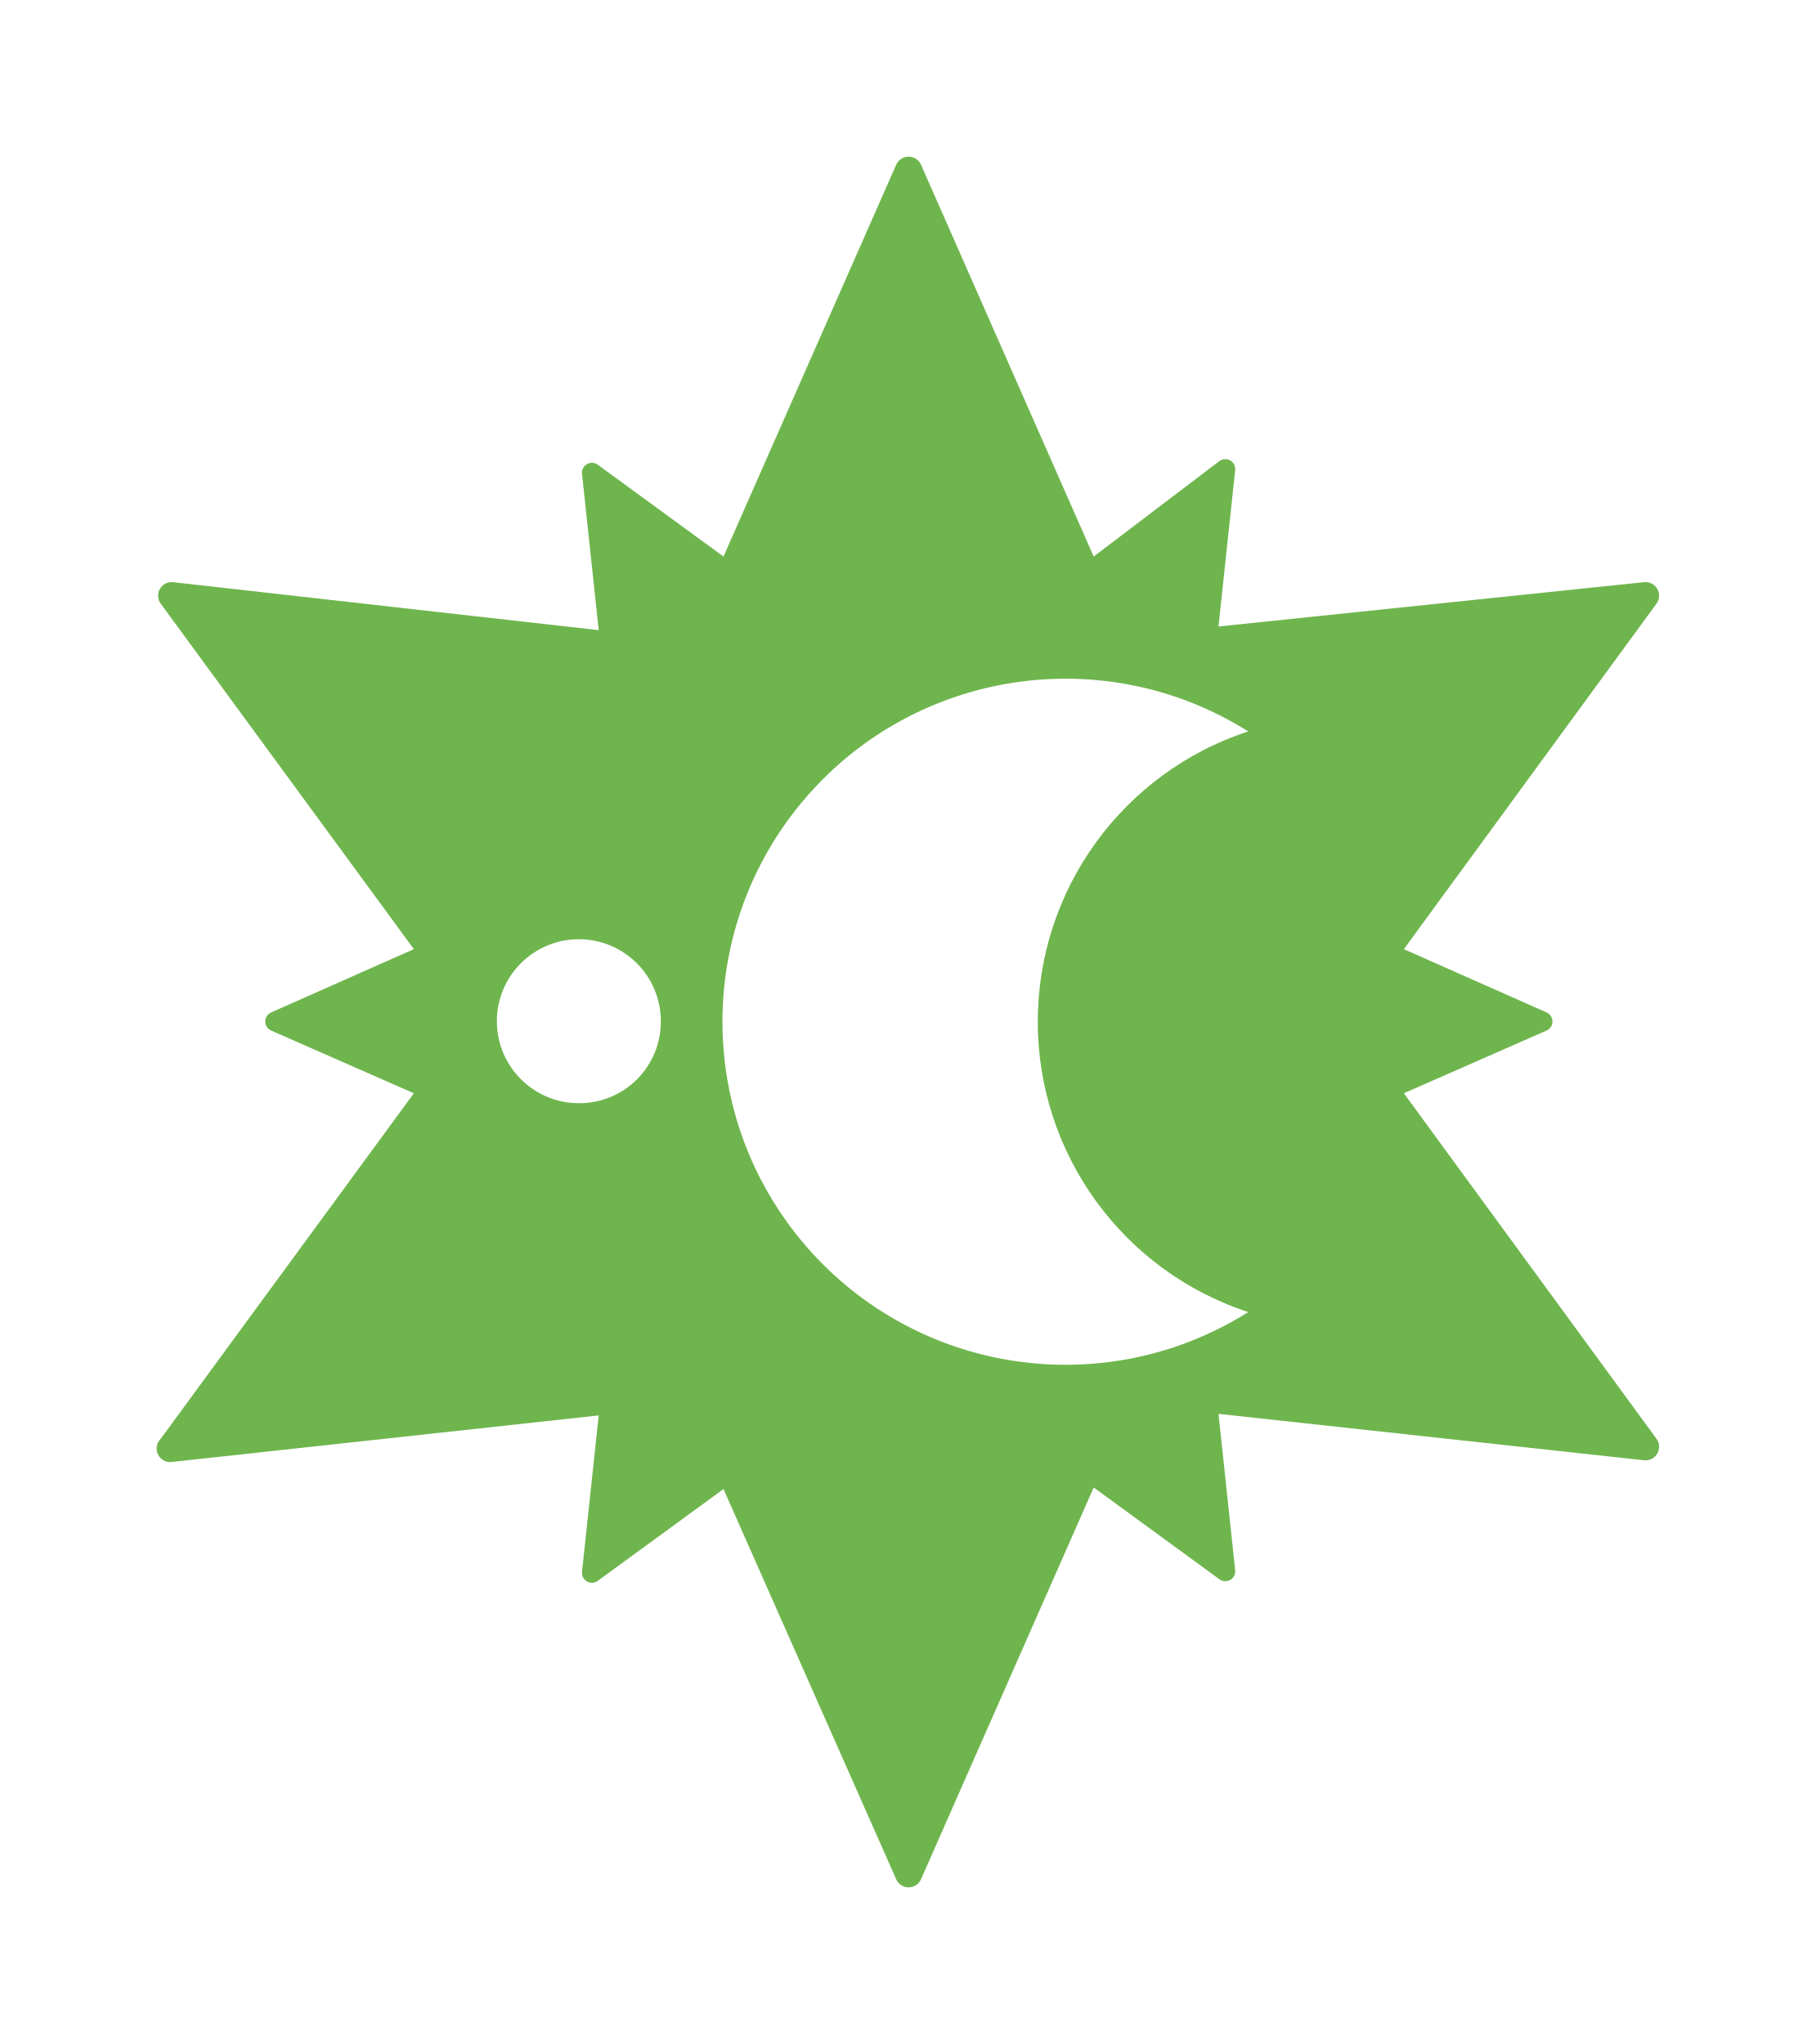
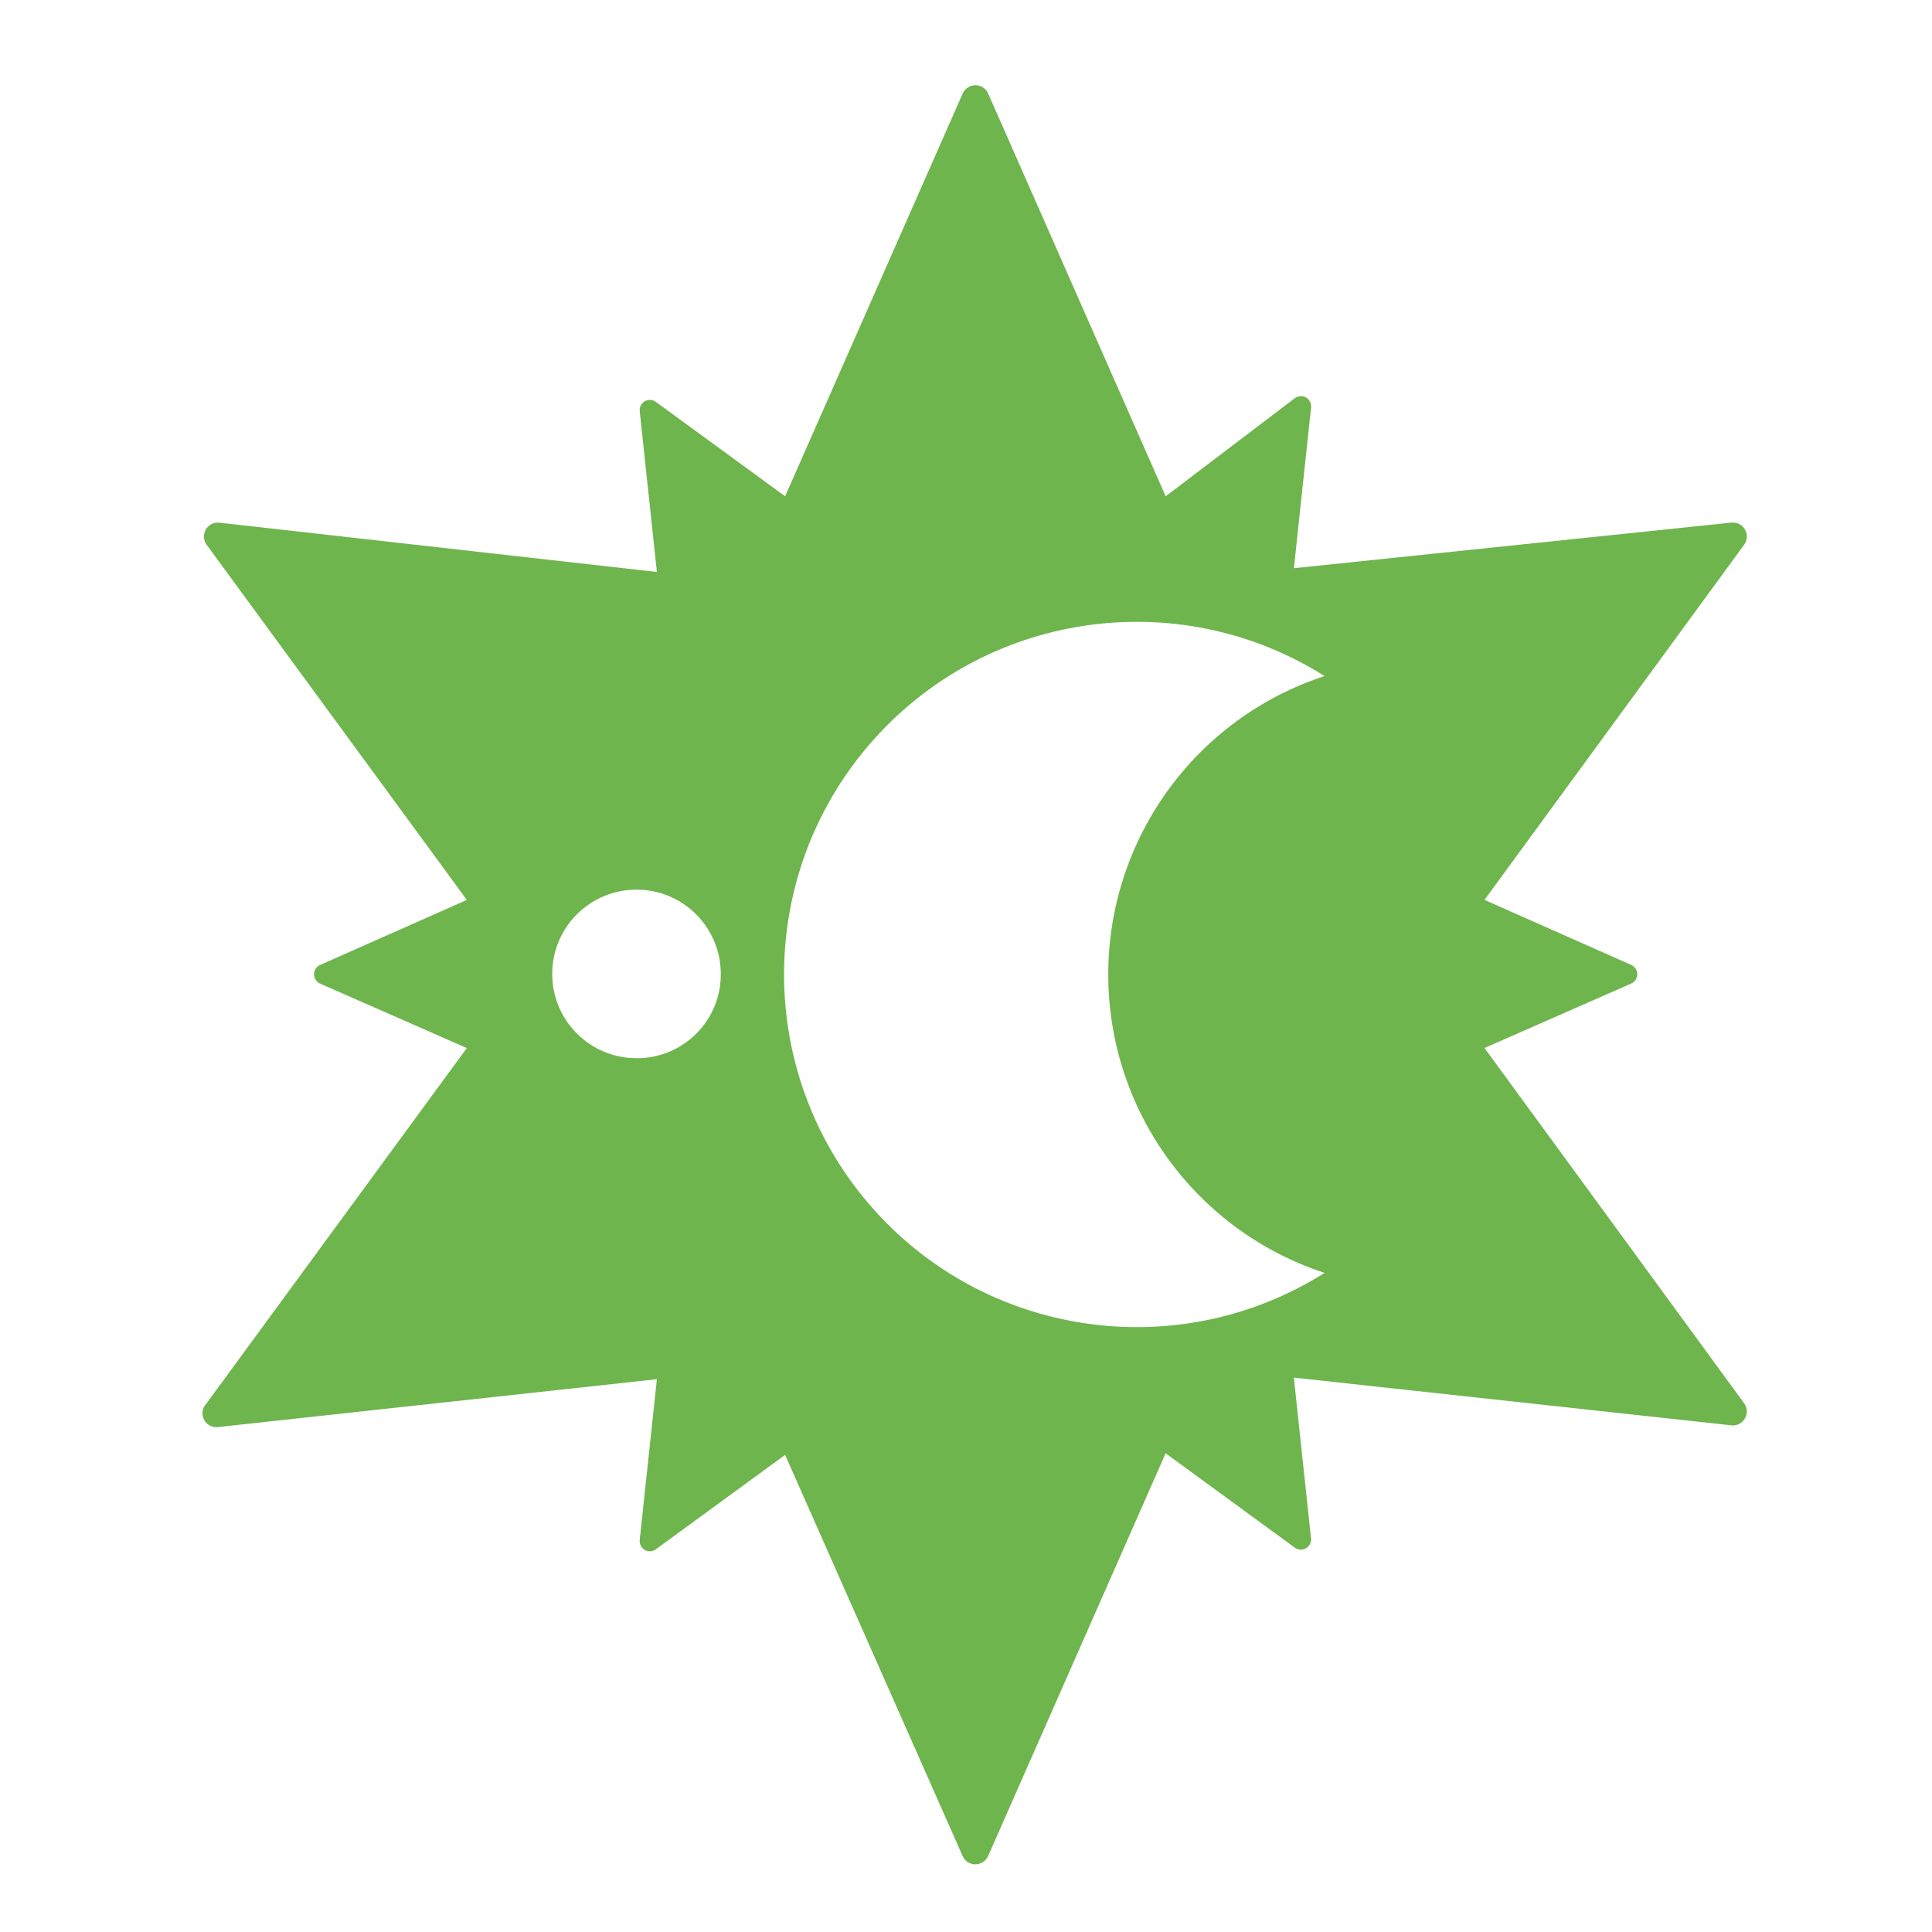
- <svg xmlns="http://www.w3.org/2000/svg" viewBox="0 0 34.775 39.148" version="1.1" id="svg15" width="34.775" height="39.148">
+ <svg xmlns="http://www.w3.org/2000/svg" viewBox="0 0 40 40" version="1.1" id="svg15" width="40" height="40">
  <defs id="defs7">
    <style id="style2">.cls-1{fill:none;}.cls-2{clip-path:url(#clip-path);}</style>
    <clipPath id="clip-path" transform="translate(0 0)">
      <rect class="cls-1" width="28.76" height="33.12" id="rect4" x="0" y="0" />
    </clipPath>
  </defs>
-   <path d="m 26.886,20.939 2.73,-1.2 a 0.19,0.19 0 0 0 0,-0.35 l -2.73,-1.21 4.84,-6.62 a 0.26,0.26 0 0 0 -0.23,-0.41 l -8.16,0.85 0.32,-3 a 0.19,0.19 0 0 0 -0.3,-0.17 l -2.41,1.83 -3.31,-7.51 a 0.26,0.26 0 0 0 -0.47,0 l -3.31,7.51 -2.41,-1.76 a 0.19,0.19 0 0 0 -0.3,0.17 l 0.32,3 -8.16,-0.92 a 0.26,0.26 0 0 0 -0.23,0.41 l 4.85,6.62 -2.73,1.21 a 0.19,0.19 0 0 0 0,0.35 l 2.73,1.2 -4.85,6.62 a 0.26,0.26 0 0 0 0.23,0.44 l 8.16,-0.89 -0.32,3 a 0.19,0.19 0 0 0 0.3,0.17 l 2.41,-1.76 3.31,7.48 a 0.26,0.26 0 0 0 0.47,0 l 3.31,-7.51 2.41,1.76 a 0.19,0.19 0 0 0 0.3,-0.17 l -0.32,-3 8.16,0.89 a 0.26,0.26 0 0 0 0.23,-0.41 z m -15.8,0.19 a 1.57,1.57 0 1 1 1.57,-1.57 1.56,1.56 0 0 1 -1.57,1.57 m 12.82,4 a 6.57,6.57 0 1 1 0,-11.12 5.85,5.85 0 0 0 0,11.12" id="path9" style="fill:#6fb54e;fill-opacity:1" />
+   <path d="m 30.735,21.698 3.034,-1.333 a 0.211,0.211 0 0 0 0,-0.389 L 30.735,18.631 36.113,11.275 a 0.289,0.289 0 0 0 -0.256,-0.456 l -9.068,0.945 0.356,-3.334 A 0.211,0.211 0 0 0 26.812,8.241 L 24.134,10.275 20.456,1.93 a 0.289,0.289 0 0 0 -0.522,0 L 16.255,10.275 13.577,8.319 a 0.211,0.211 0 0 0 -0.333,0.189 l 0.356,3.334 -9.068,-1.022 a 0.289,0.289 0 0 0 -0.256,0.456 l 5.389,7.356 -3.034,1.345 a 0.211,0.211 0 0 0 0,0.389 l 3.034,1.333 -5.389,7.356 a 0.289,0.289 0 0 0 0.256,0.489 l 9.068,-0.989 -0.356,3.334 a 0.211,0.211 0 0 0 0.333,0.189 l 2.678,-1.956 3.678,8.312 a 0.289,0.289 0 0 0 0.522,0 l 3.678,-8.345 2.678,1.956 a 0.211,0.211 0 0 0 0.333,-0.189 l -0.356,-3.334 9.068,0.989 a 0.289,0.289 0 0 0 0.256,-0.456 z m -17.557,0.211 a 1.745,1.745 0 1 1 1.745,-1.745 1.733,1.733 0 0 1 -1.745,1.745 m 14.246,4.445 a 7.301,7.301 0 1 1 0,-12.357 6.501,6.501 0 0 0 0,12.357" id="path9" style="fill:#6fb54e;fill-opacity:1;stroke-width:1.111" />
</svg>
